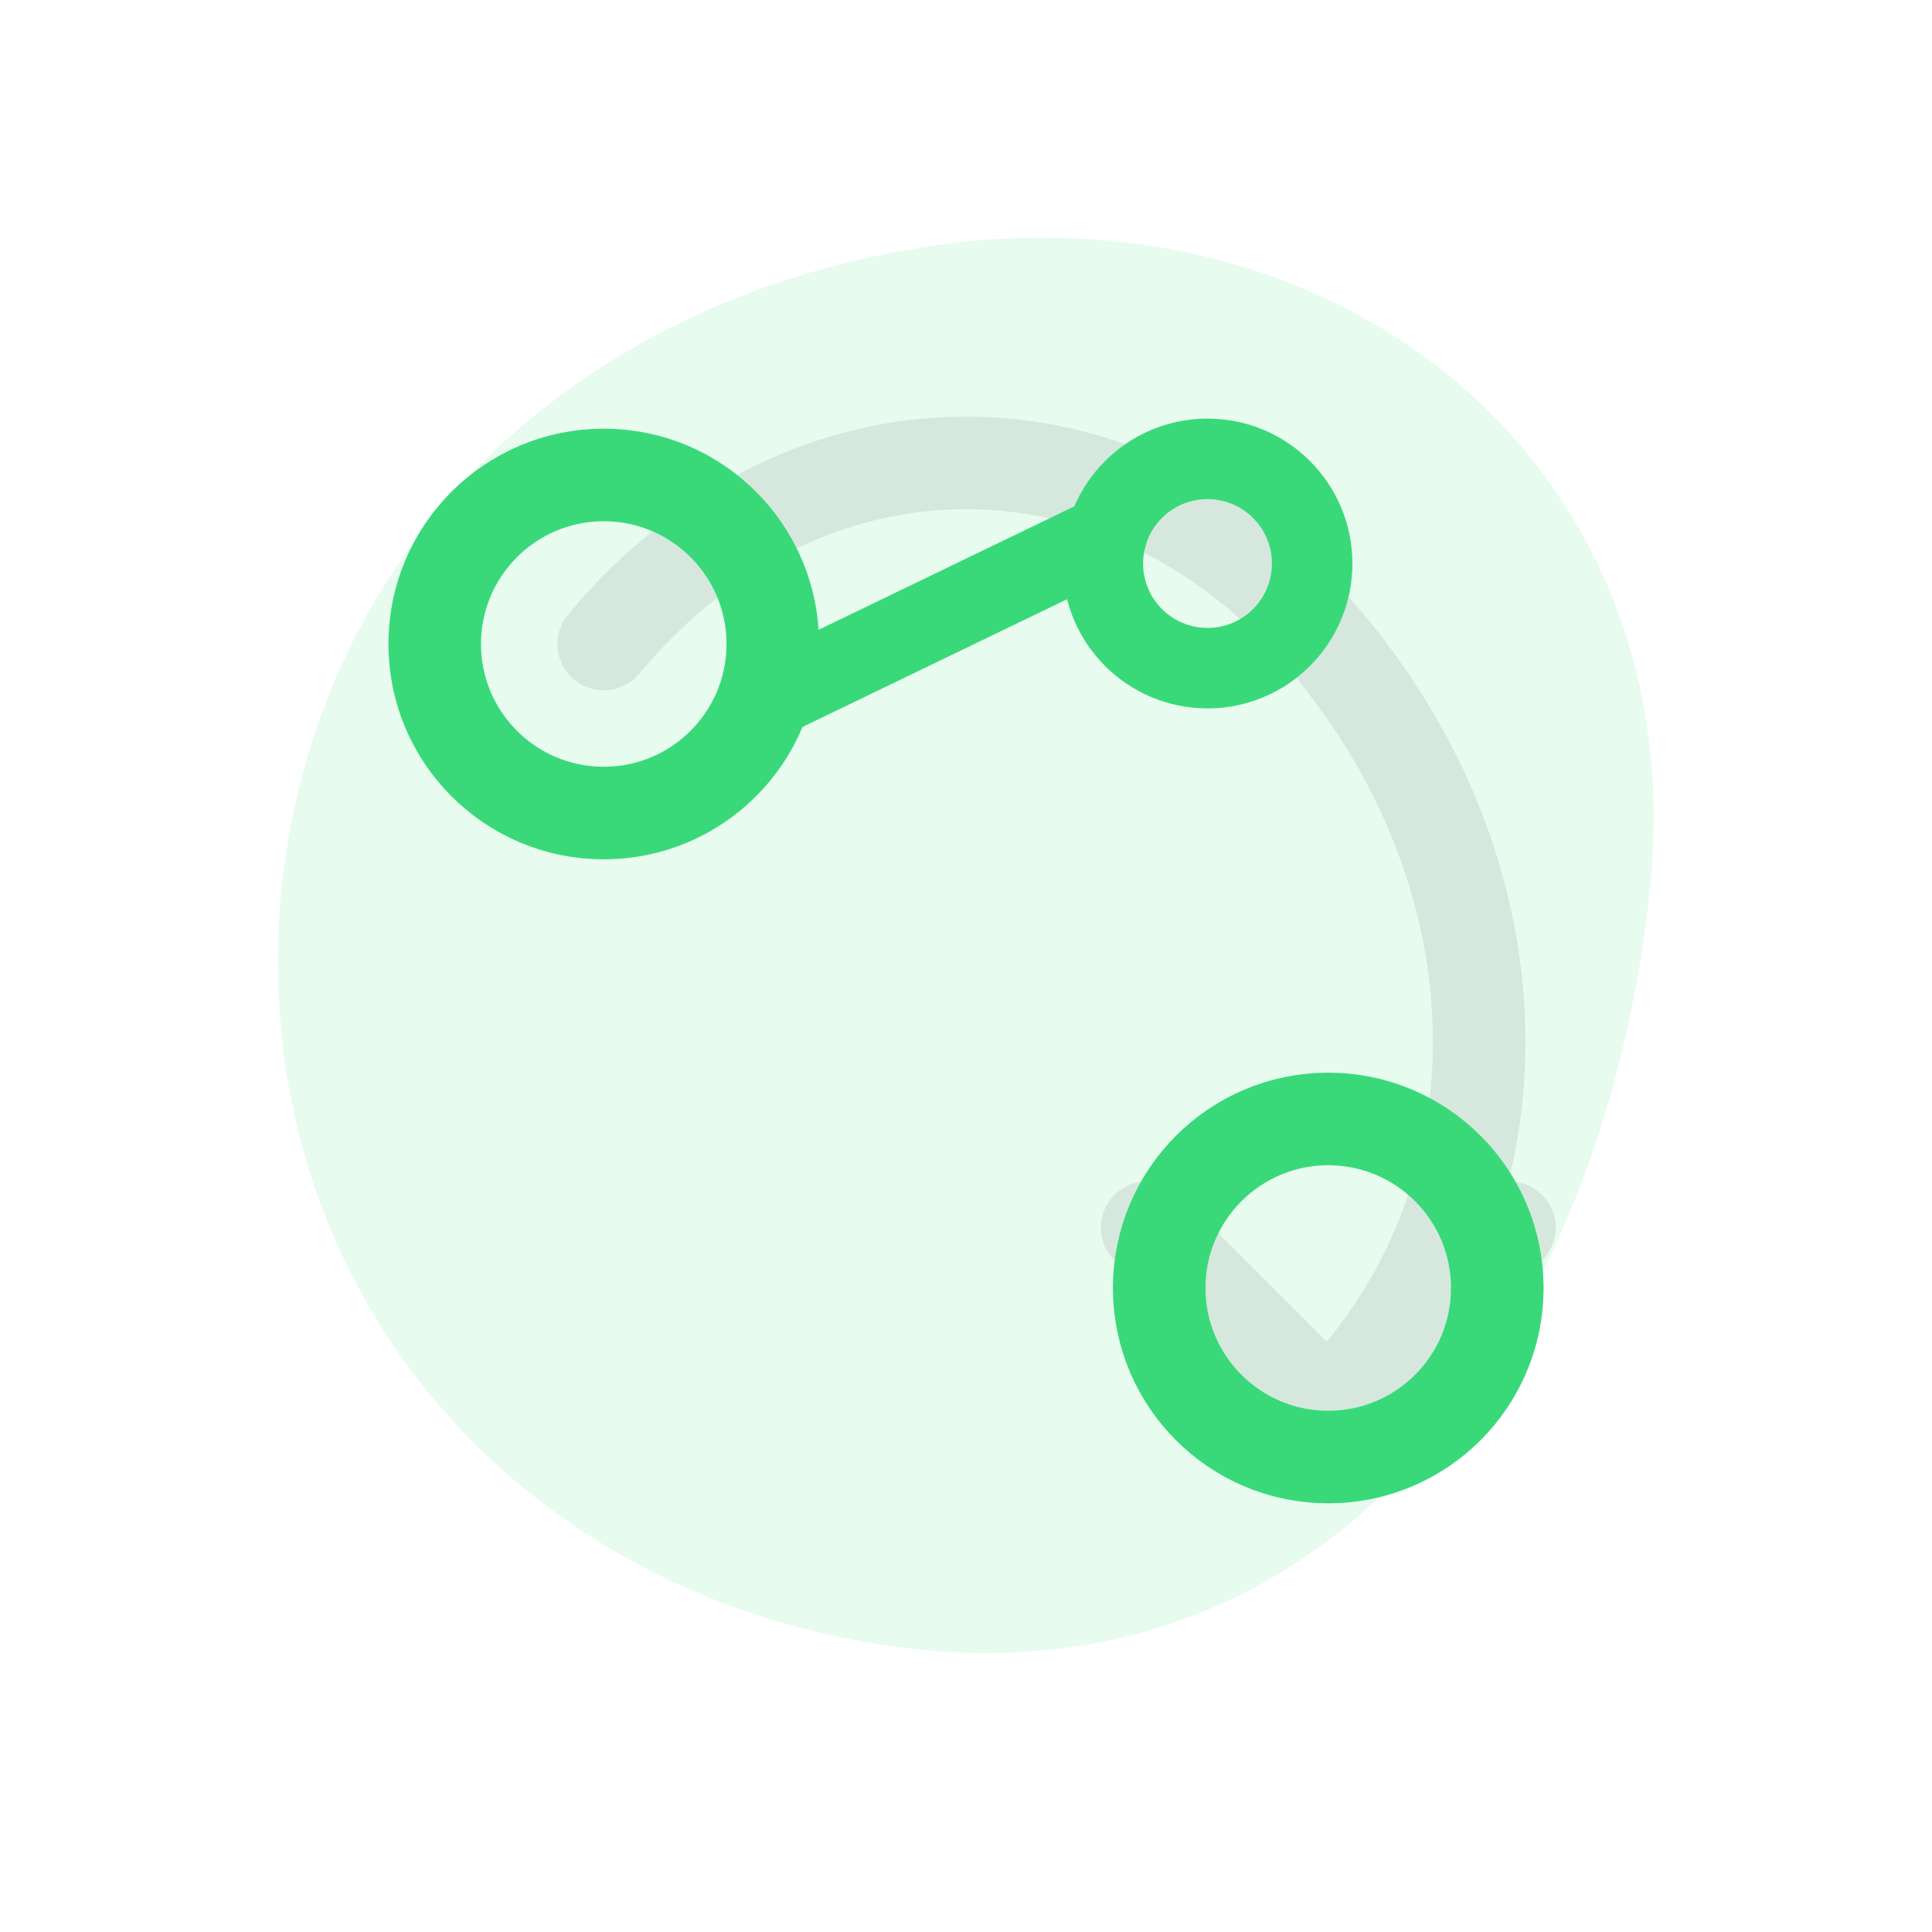
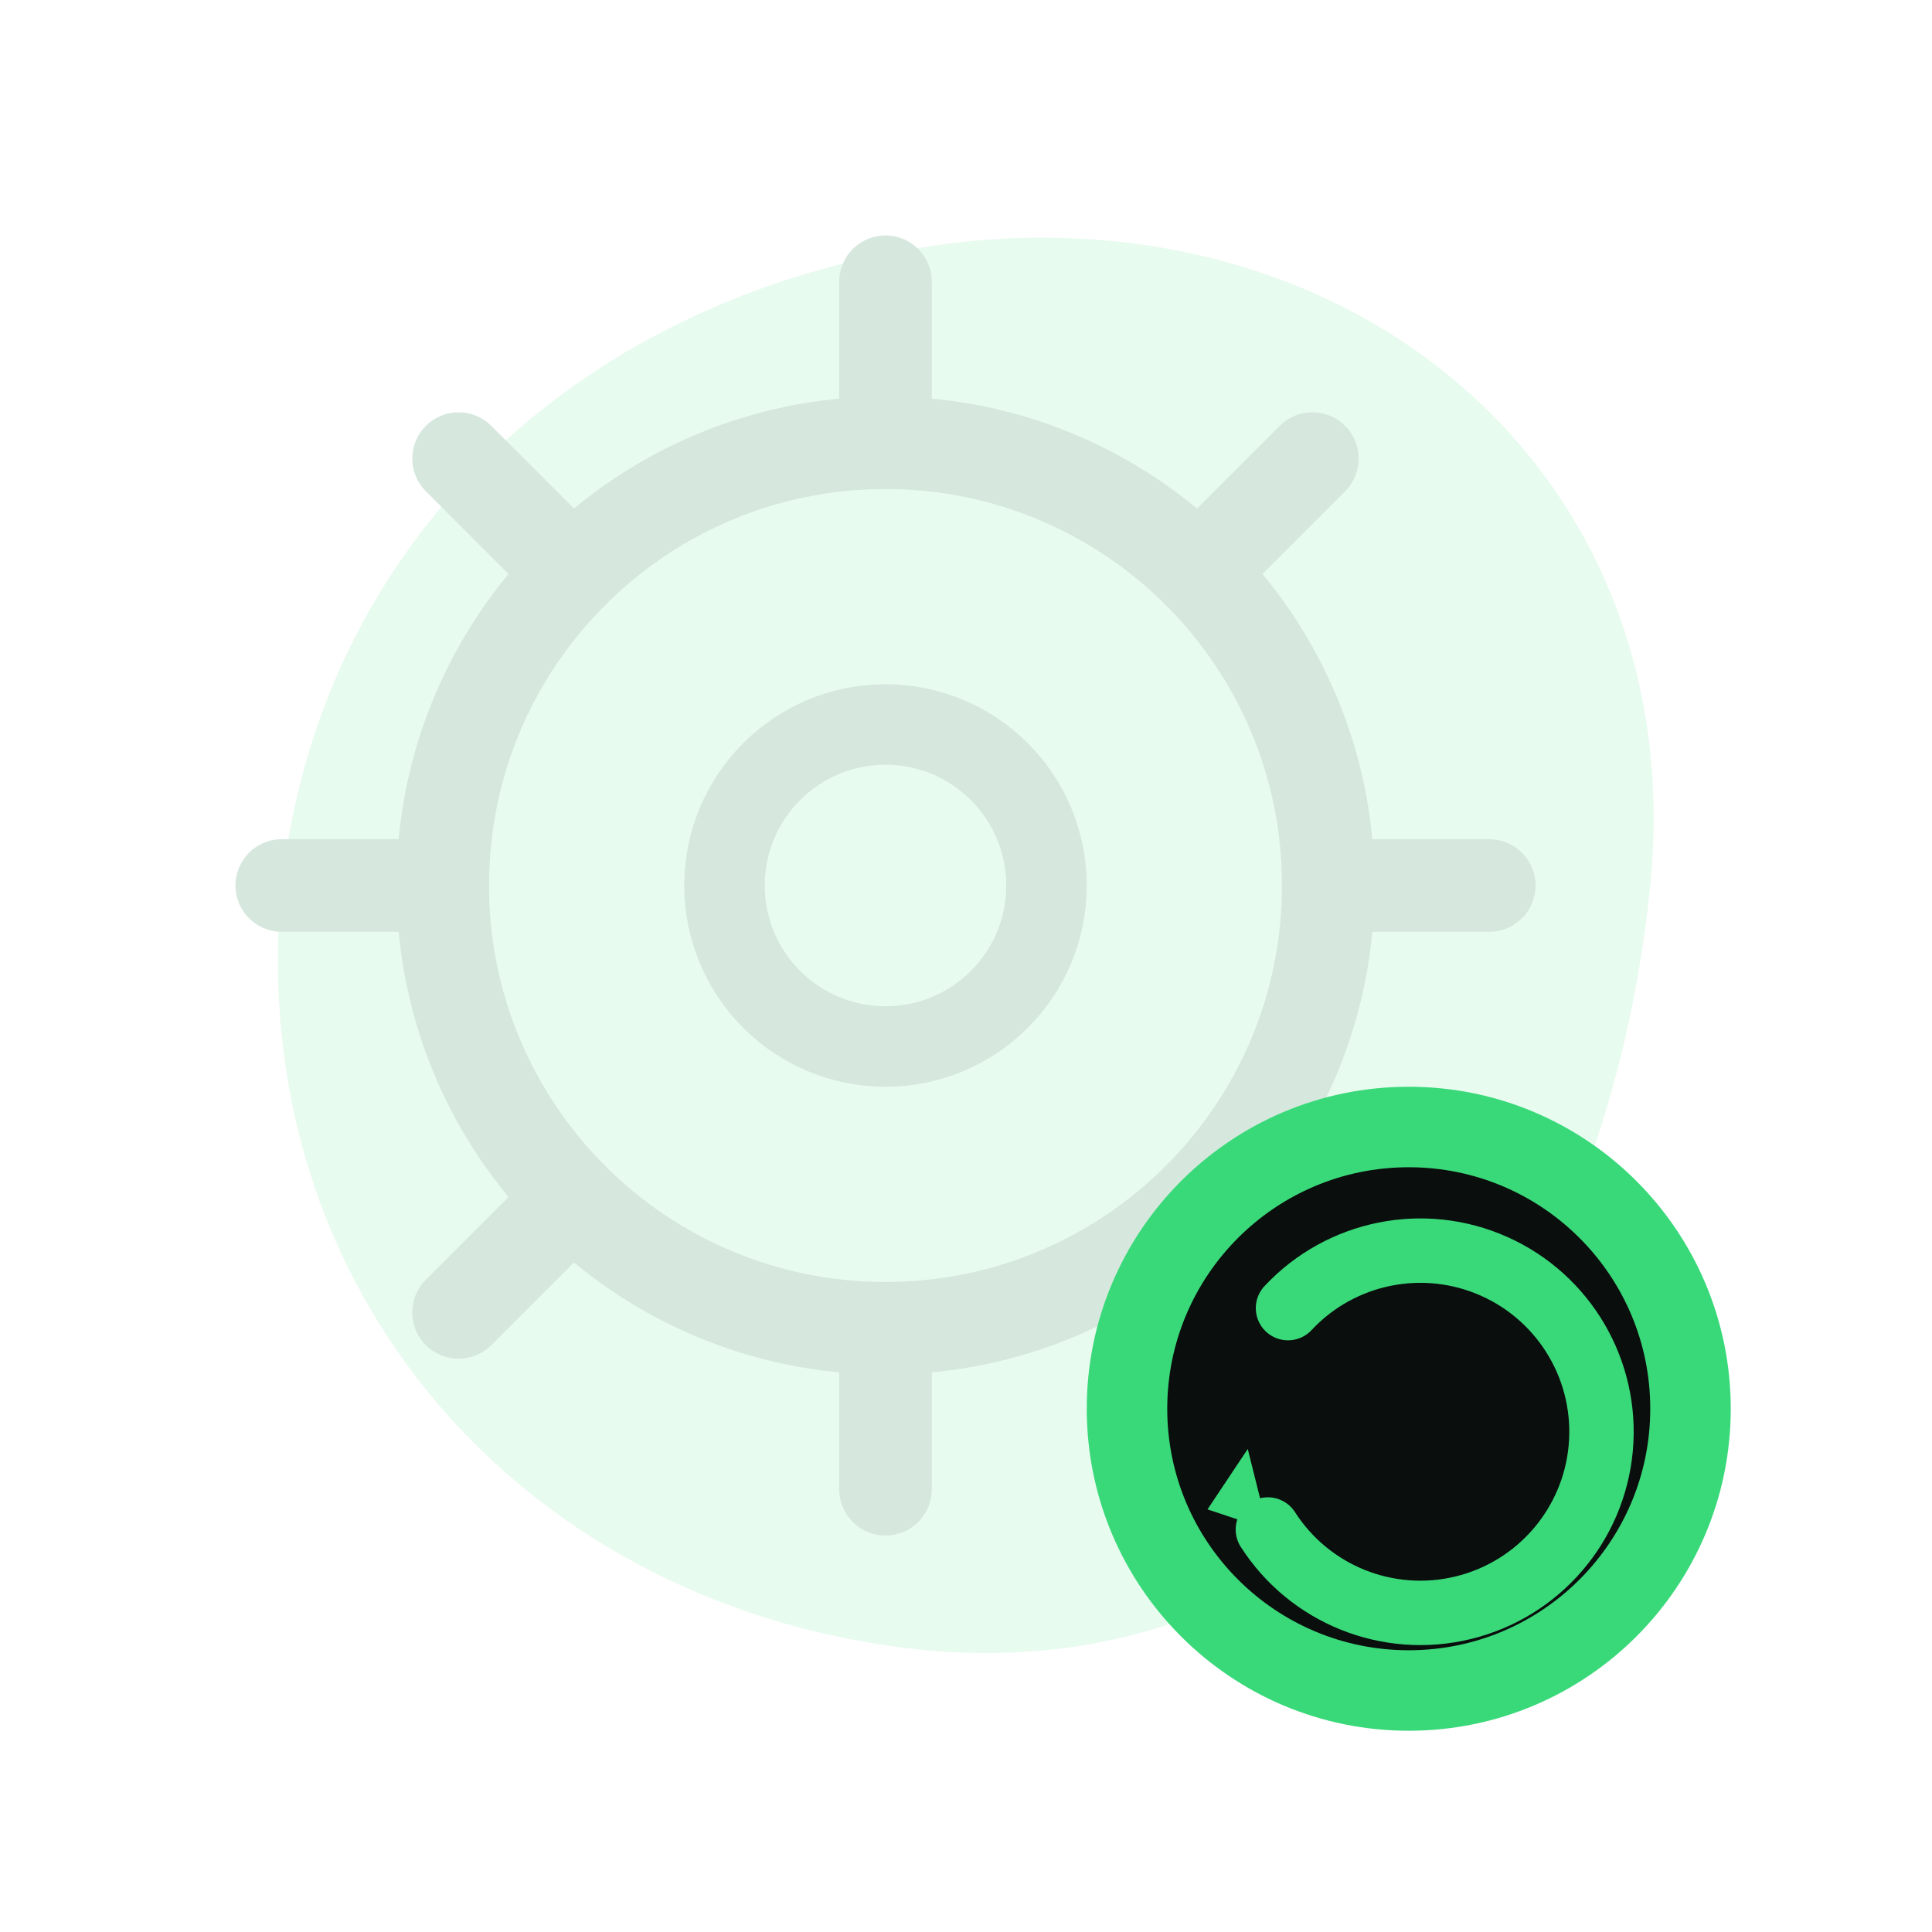
<svg xmlns="http://www.w3.org/2000/svg" viewBox="0 0 48 48" role="img" aria-hidden="true">
  <path d="M24 6 C34 5 42 12 41 22 C40 32 34 42 23 41 C13 40 6 32 7 22 C8 13 15 7 24 6 Z" fill="#39D97A" opacity="0.12" />
-   <path d="M15 16 C20 10 28 10 33 16 C38 22 38 30 33 35" fill="none" stroke="#D6E8DD" stroke-width="2.3" stroke-linecap="round" />
-   <path d="M28.5 30.5 L33 35 L37.5 30.5" fill="none" stroke="#D6E8DD" stroke-width="2.3" stroke-linecap="round" stroke-linejoin="round" />
-   <circle cx="15" cy="16" r="4.2" fill="none" stroke="#39D97A" stroke-width="2.3" />
-   <circle cx="33" cy="32" r="4.2" fill="none" stroke="#39D97A" stroke-width="2.3" />
-   <circle cx="30" cy="14" r="2.6" fill="none" stroke="#39D97A" stroke-width="2" />
-   <path d="M18.8 17.5 L27.5 13.3" fill="none" stroke="#39D97A" stroke-width="2" stroke-linecap="round" />
+   <g stroke="#D6E8DD" stroke-width="2.3" stroke-linecap="round">
+     <line x1="22" y1="11" x2="22" y2="7" />
+     <line x1="22" y1="11" x2="22" y2="7" transform="rotate(45 22 22)" />
+     <line x1="22" y1="11" x2="22" y2="7" transform="rotate(90 22 22)" />
+     <line x1="22" y1="11" x2="22" y2="7" transform="rotate(135 22 22)" />
+     <line x1="22" y1="11" x2="22" y2="7" transform="rotate(180 22 22)" />
+     <line x1="22" y1="11" x2="22" y2="7" transform="rotate(225 22 22)" />
+     <line x1="22" y1="11" x2="22" y2="7" transform="rotate(270 22 22)" />
+     <line x1="22" y1="11" x2="22" y2="7" transform="rotate(315 22 22)" />
+   </g>
+   <circle cx="22" cy="22" r="11" fill="none" stroke="#D6E8DD" stroke-width="2.3" />
+   <circle cx="22" cy="22" r="4" fill="none" stroke="#D6E8DD" stroke-width="2" />
+   <circle cx="35" cy="35" r="7" fill="#0A0E0C" stroke="#39D97A" stroke-width="2" />
+   <path d="M32 32.5 A4.5 4.5 0 1 1 31.5 38" fill="none" stroke="#39D97A" stroke-width="1.6" stroke-linecap="round" />
+   <polygon points="30,37.5 31.5,38 31,36" fill="#39D97A" />
</svg>
